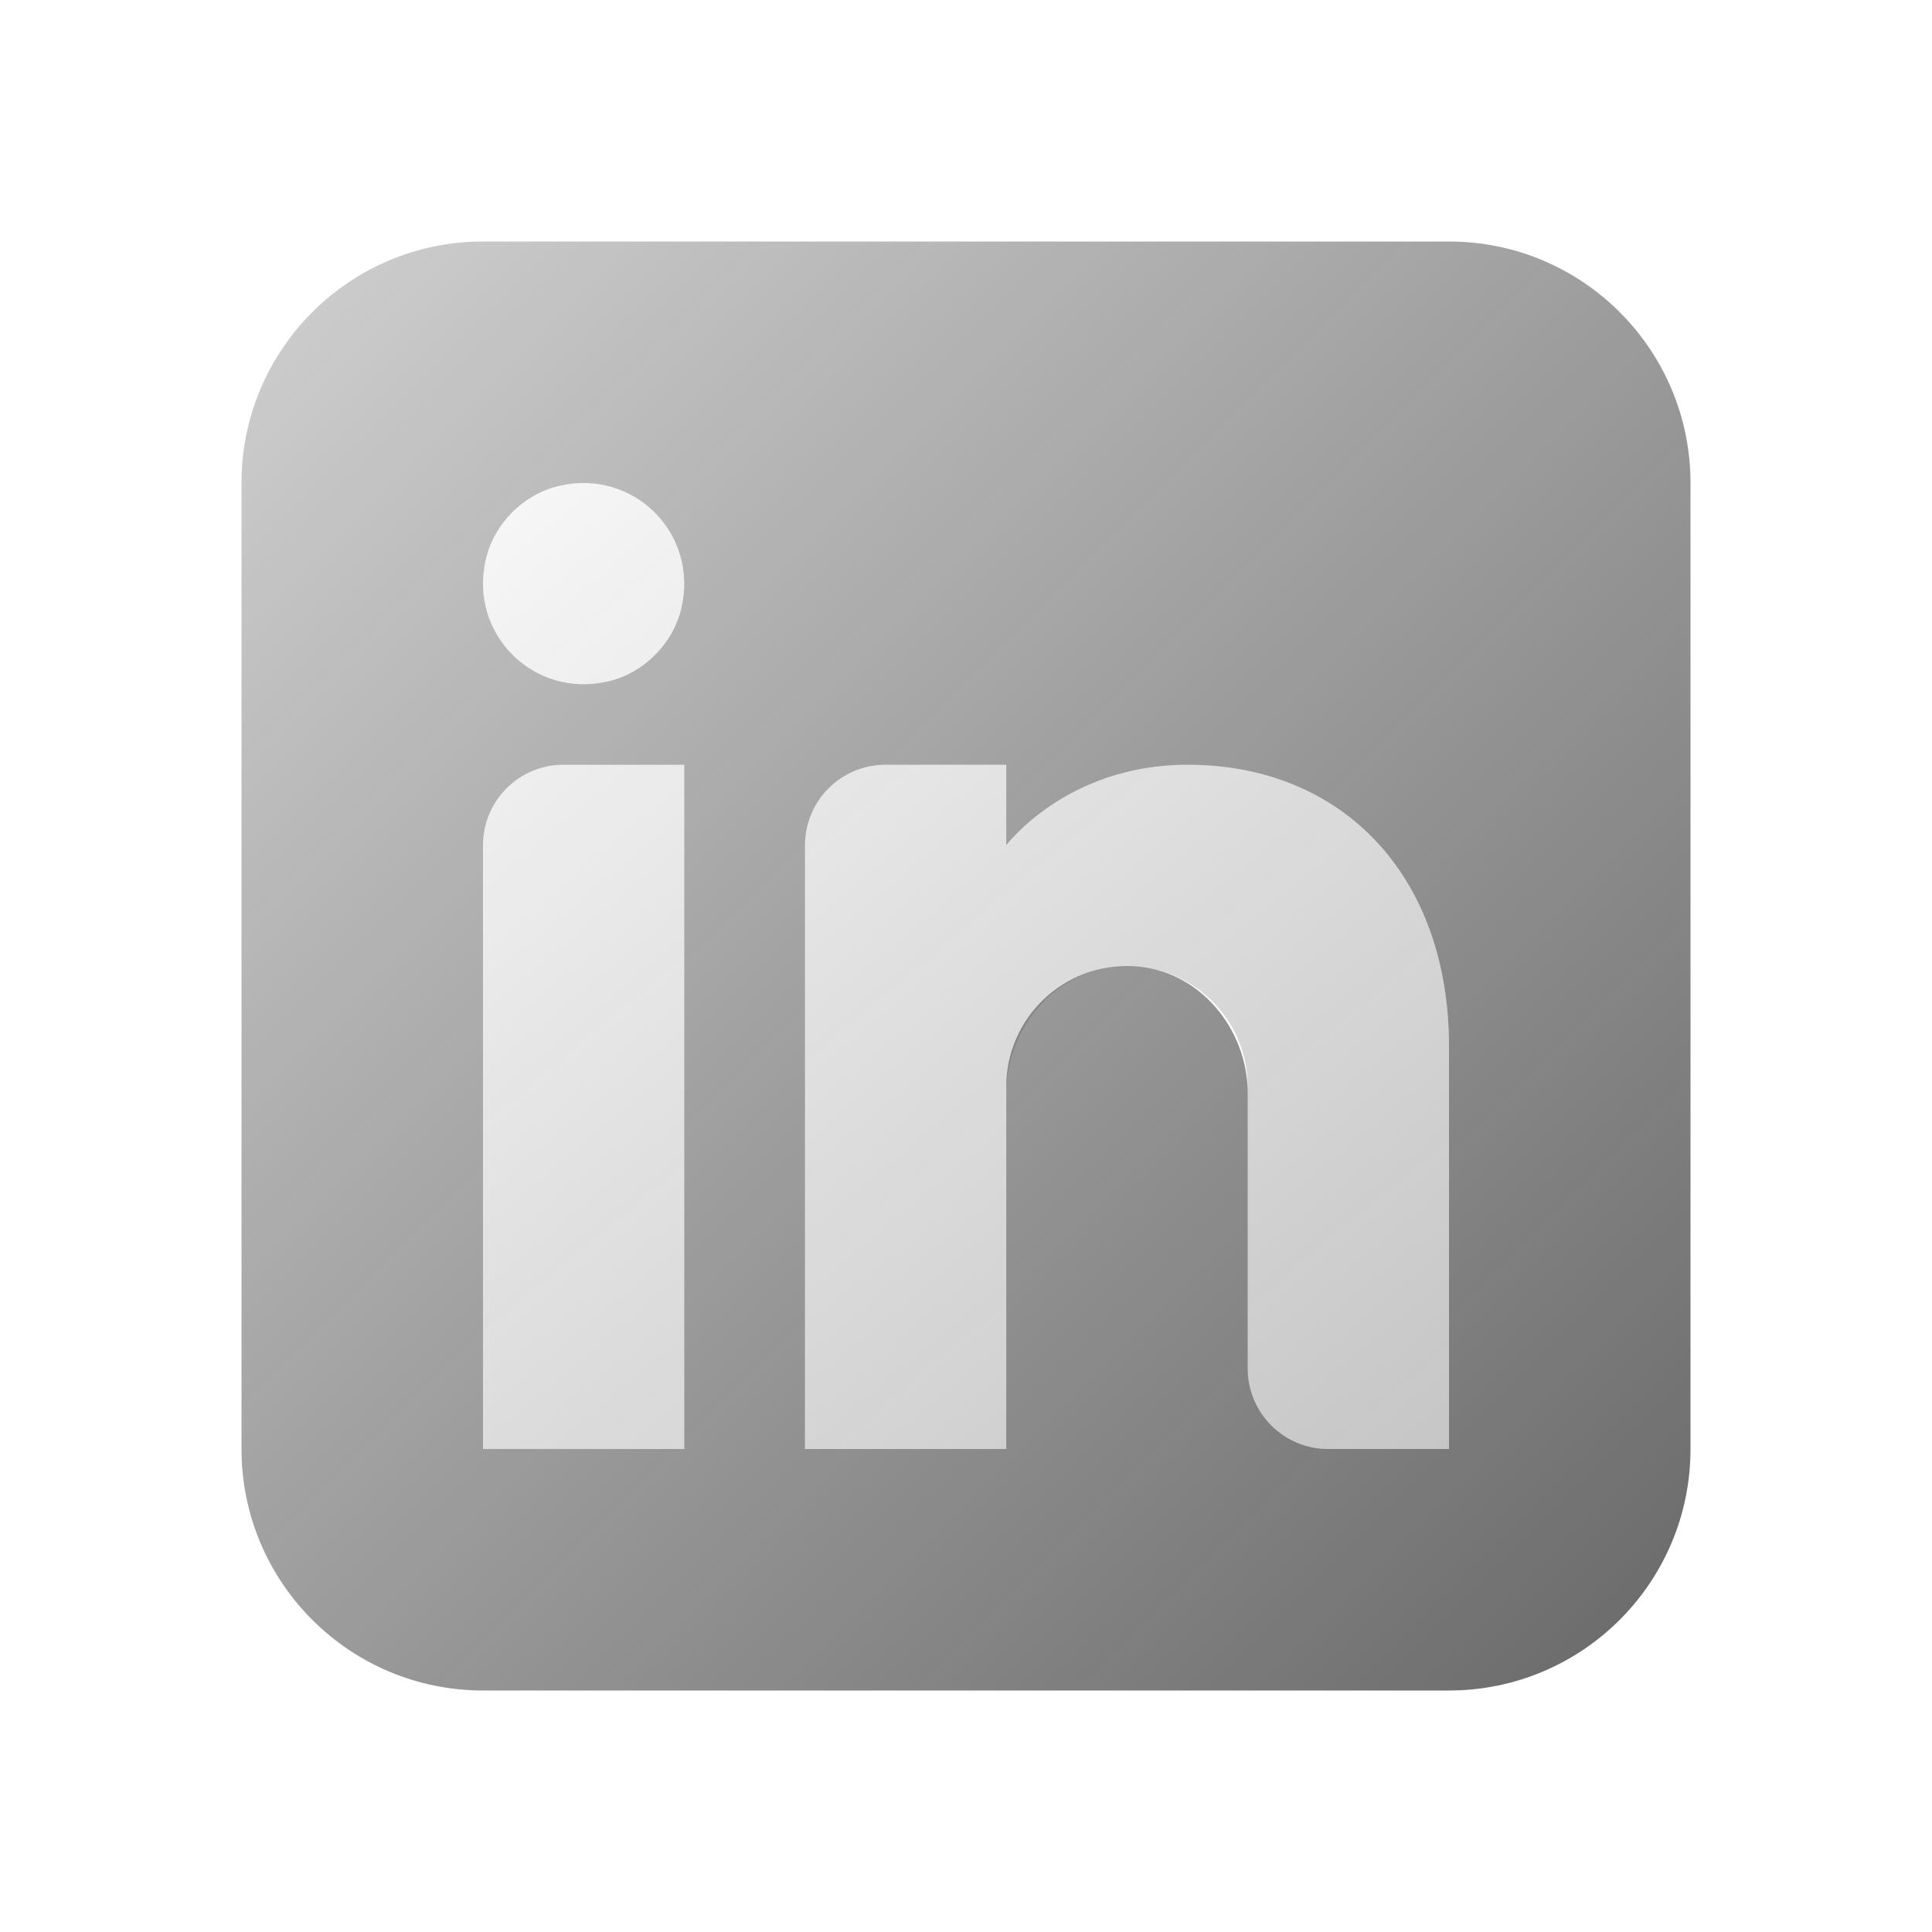
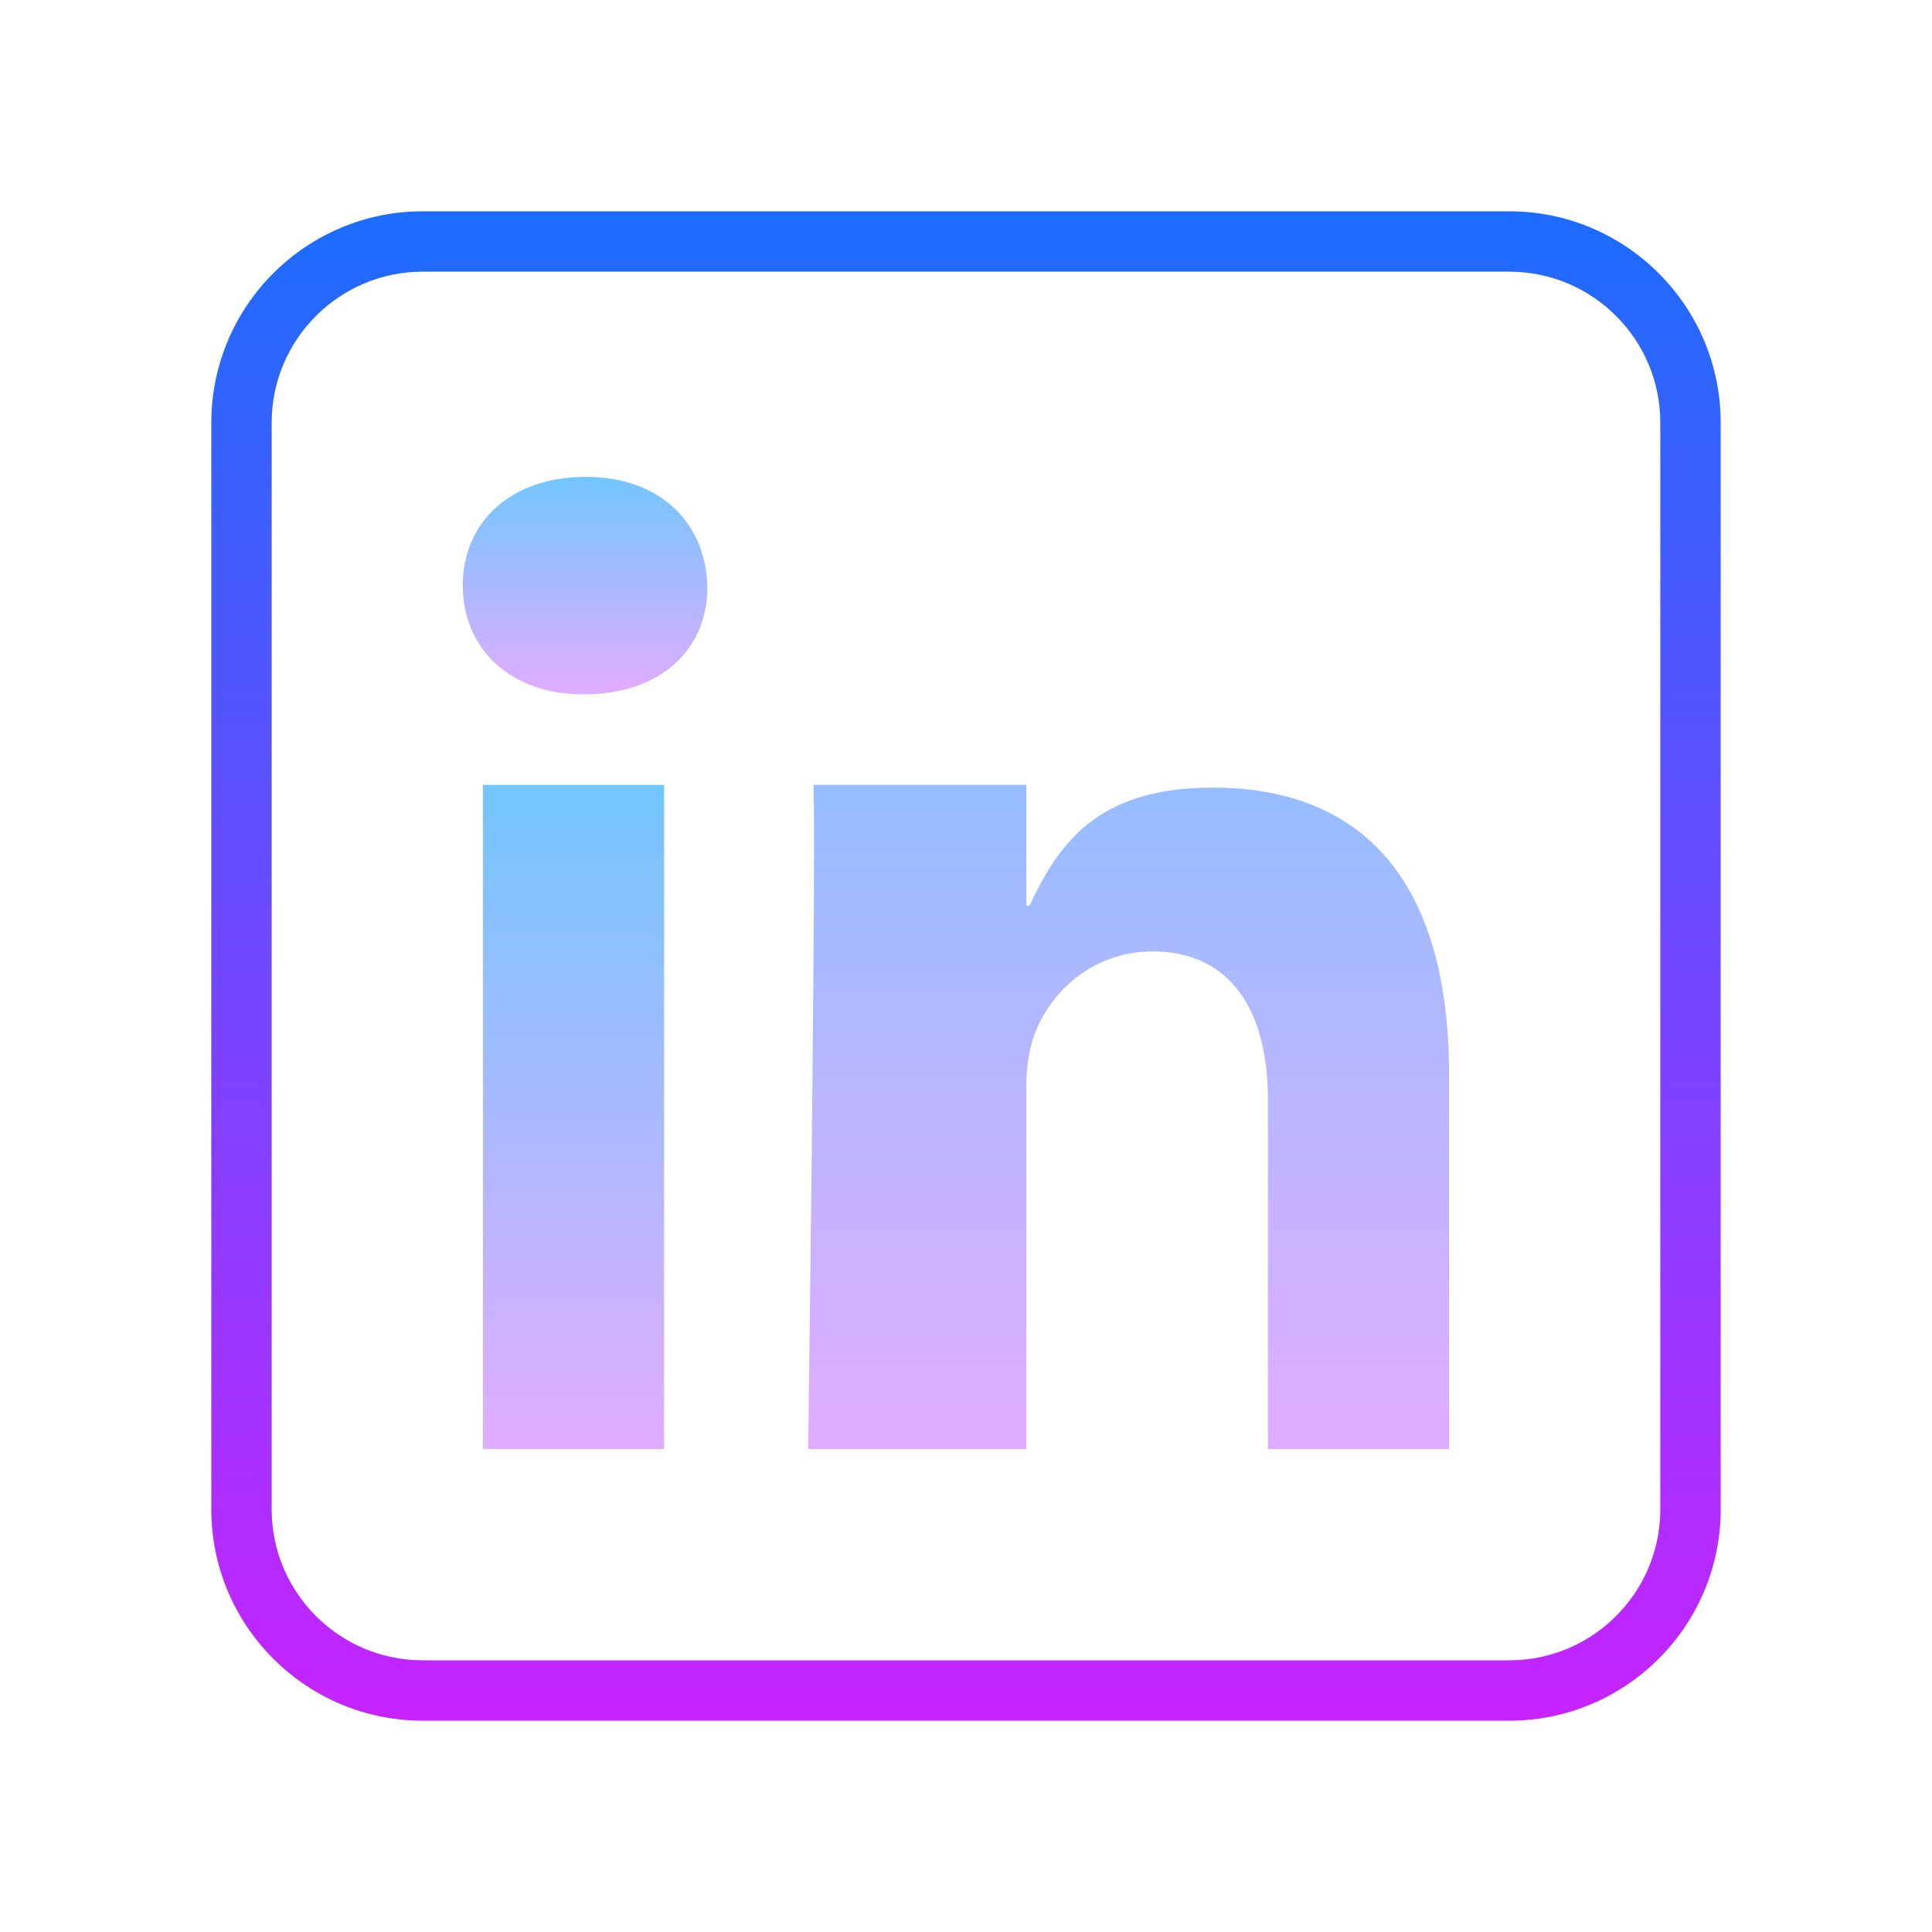
- <svg xmlns="http://www.w3.org/2000/svg" viewBox="0 0 48 48" width="48px" height="48px" baseProfile="basic">
-   <linearGradient id="_zRckIf366dQufSrDA5IFa" x1="-10.294" x2="50.002" y1="-10.294" y2="50.002" gradientUnits="userSpaceOnUse">
-     <stop offset="0" stop-color="#262626" stop-opacity="0" />
-     <stop offset="1" stop-color="#262626" stop-opacity=".8" />
+ <svg xmlns="http://www.w3.org/2000/svg" viewBox="0 0 64 64" width="64px" height="64px" fill-rule="evenodd" clip-rule="evenodd">
+   <linearGradient id="SUJNhpmDQDF27Y3OfwgfYa" x1="19" x2="19" y1="24.858" y2="49.041" gradientUnits="userSpaceOnUse" spreadMethod="reflect">
+     <stop offset="0" stop-color="#6dc7ff" />
+     <stop offset="1" stop-color="#e6abff" />
  </linearGradient>
-   <path fill="url(#_zRckIf366dQufSrDA5IFa)" d="M36,6H12c-3.314,0-6,2.686-6,6v24c0,3.314,2.686,6,6,6h24c3.314,0,6-2.686,6-6V12 C42,8.686,39.314,6,36,6z M17,36h-5V21c0-1.105,0.895-2,2-2h3V36z M15.122,16.925c-1.861,0.449-3.496-1.186-3.047-3.047 c0.211-0.875,0.928-1.592,1.803-1.803c1.861-0.448,3.495,1.186,3.047,3.047C16.714,15.997,15.997,16.714,15.122,16.925z M36,36h-3 c-1.105,0-2-0.895-2-2l0-6.83c0-1.624-1.216-3.081-2.839-3.166C26.431,23.914,25,25.29,25,27v9h-5V21c0-1.105,0.895-2,2-2h3v2 c0,0,1.5-2,4.5-2c3.866,0,6.5,2.768,6.5,7V36z" />
-   <linearGradient id="_zRckIf366dQufSrDA5IFb" x1="6.932" x2="83.561" y1="9.182" y2="100.504" gradientUnits="userSpaceOnUse">
-     <stop offset="0" stop-color="#262626" stop-opacity="0" />
-     <stop offset="1" stop-color="#262626" stop-opacity=".8" />
+   <path fill="url(#SUJNhpmDQDF27Y3OfwgfYa)" fill-rule="evenodd" d="M22 48L22 26 16 26 16 48 22 48z" clip-rule="evenodd" />
+   <linearGradient id="SUJNhpmDQDF27Y3OfwgfYb" x1="19.382" x2="19.382" y1="15.423" y2="23.341" gradientUnits="userSpaceOnUse" spreadMethod="reflect">
+     <stop offset="0" stop-color="#6dc7ff" />
+     <stop offset="1" stop-color="#e6abff" />
  </linearGradient>
-   <path fill="url(#_zRckIf366dQufSrDA5IFb)" d="M14,19h3v17h-5V21C12,19.895,12.895,19,14,19z M14.5,12c-1.381,0-2.5,1.119-2.5,2.5 s1.119,2.5,2.5,2.5s2.5-1.119,2.5-2.5S15.881,12,14.5,12z M29.5,19c-3,0-4.5,2-4.5,2v-2h-3c-1.105,0-2,0.895-2,2v15h5l0-8.83 c0-1.624,1.216-3.081,2.839-3.166C29.569,23.914,31,25.29,31,27v7c0,1.105,0.895,2,2,2h3V26C36,21.768,33.366,19,29.5,19z" />
+   <path fill="url(#SUJNhpmDQDF27Y3OfwgfYb)" fill-rule="evenodd" d="M19.358,23c2.512,0,4.076-1.474,4.076-3.554 c-0.047-2.126-1.564-3.649-4.028-3.649c-2.465,0-4.076,1.475-4.076,3.601c0,2.08,1.563,3.602,3.981,3.602H19.358L19.358,23z" clip-rule="evenodd" />
+   <linearGradient id="SUJNhpmDQDF27Y3OfwgfYc" x1="37.386" x2="37.386" y1="14.125" y2="49.525" gradientUnits="userSpaceOnUse" spreadMethod="reflect">
+     <stop offset="0" stop-color="#6dc7ff" />
+     <stop offset="1" stop-color="#e6abff" />
+   </linearGradient>
+   <path fill="url(#SUJNhpmDQDF27Y3OfwgfYc)" fill-rule="evenodd" d="M26.946,48H34V35.911c0-0.648,0.122-1.295,0.313-1.758 c0.52-1.295,1.877-2.635,3.867-2.635c2.607,0,3.821,1.988,3.821,4.901V48h6V35.588c0-6.657-3.085-9.498-7.826-9.498 c-3.886,0-5.124,1.91-6.072,3.91H34v-4h-7.054c0.095,2-0.175,22-0.175,22H26.946z" clip-rule="evenodd" />
+   <linearGradient id="SUJNhpmDQDF27Y3OfwgfYd" x1="32" x2="32" y1="6.5" y2="57.5" gradientUnits="userSpaceOnUse" spreadMethod="reflect">
+     <stop offset="0" stop-color="#1a6dff" />
+     <stop offset="1" stop-color="#c822ff" />
+   </linearGradient>
+   <path fill="url(#SUJNhpmDQDF27Y3OfwgfYd)" d="M50,57H14c-3.859,0-7-3.141-7-7V14c0-3.859,3.141-7,7-7h36c3.859,0,7,3.141,7,7v36 C57,53.859,53.859,57,50,57z M14,9c-2.757,0-5,2.243-5,5v36c0,2.757,2.243,5,5,5h36c2.757,0,5-2.243,5-5V14c0-2.757-2.243-5-5-5H14z" />
</svg>
